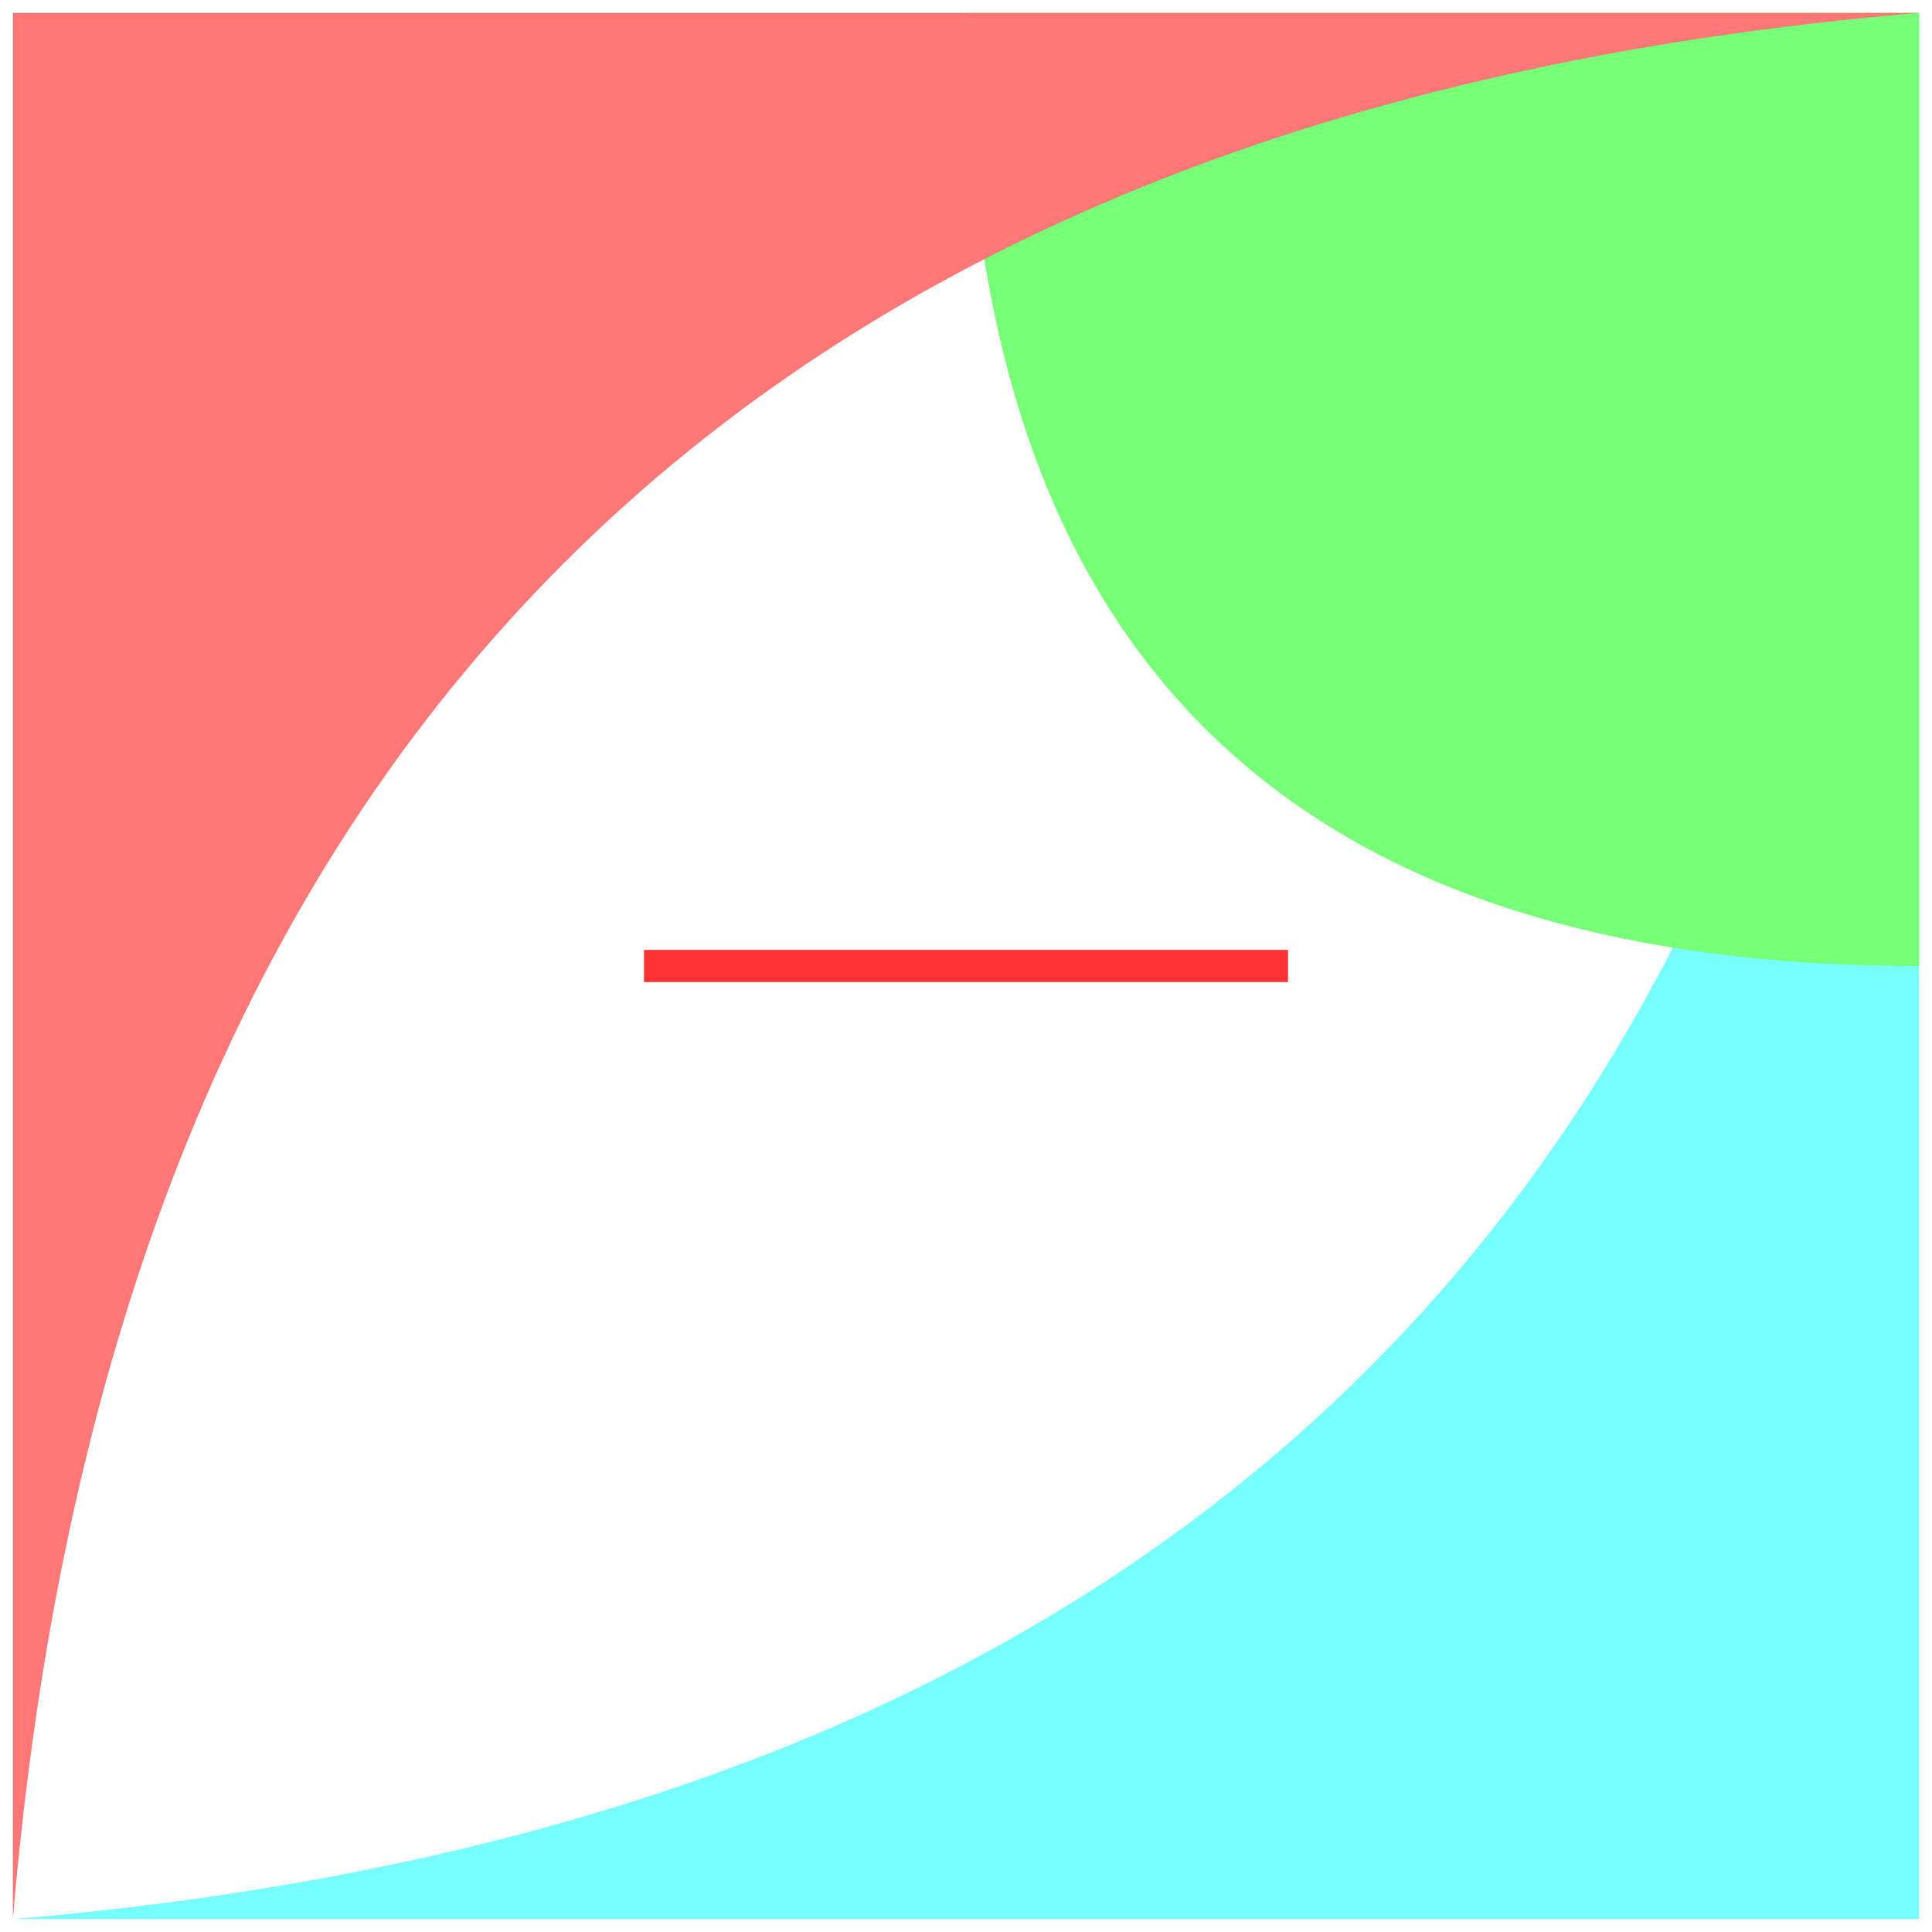
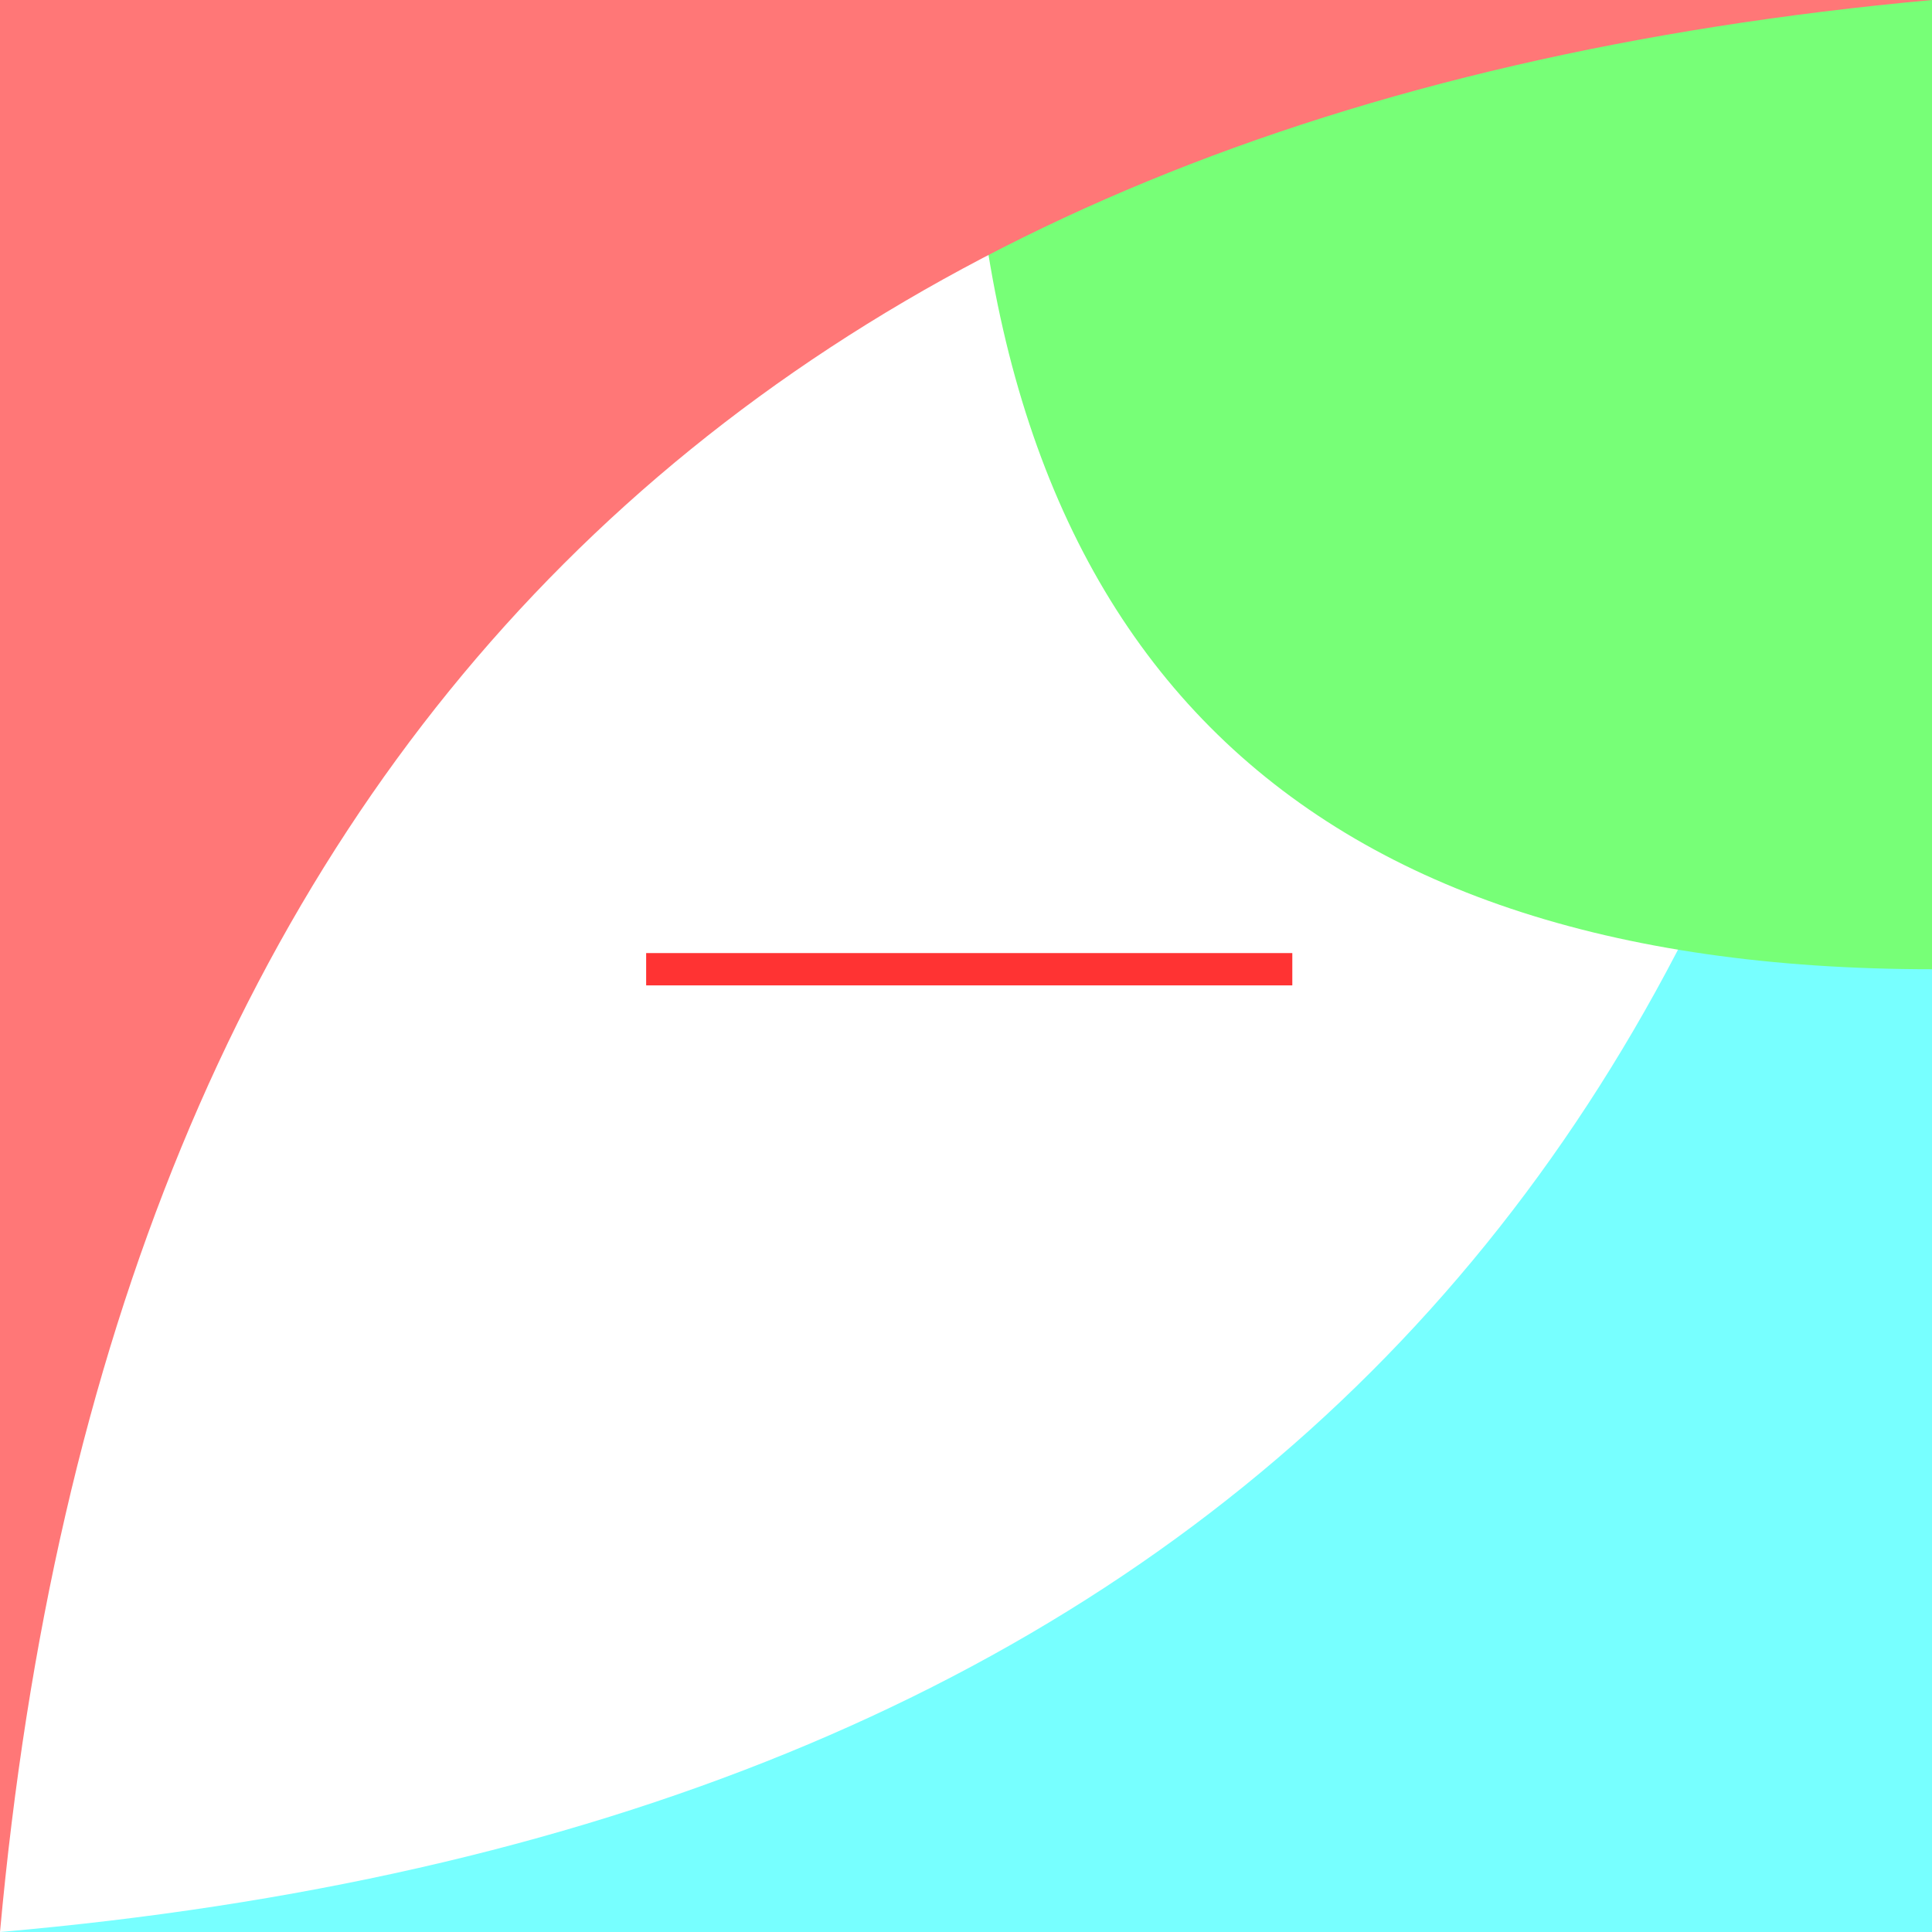
- <svg xmlns="http://www.w3.org/2000/svg" version="1.1" width="300px" height="300px" viewBox="0 0 300 300">
+ <svg xmlns="http://www.w3.org/2000/svg" version="1.1" width="300px" height="300px" viewBox="0 0 299 299">
  <style>
    line { stroke-width: 5; }
  </style>
  <g>
-     <rect x="0" y="0" width="300" height="300" fill="#ffffff" />
+     <rect x="0" y="0" width="300" height="300" fill="#fff" />
    <g id="ya">
-       <path d="M 2,298 H 298 V 2 Q 275,275 2,298" fill="#77ffff" />
-       <path d="M 150,2 Q 150,150 298,150 V 2" fill="#77ff77" />
+       <path d="M 0,299 H 299 V 0 Q 275,275 0,299" fill="#7ff" />
+       <path d="M 150,0 Q 150,150 299,150 V 0" fill="#7f7" />
    </g>
    <g id="a">
-       <path d="M 2,2 H 298 Q 25,25 2,298 V 2" fill="#ff7777" />
-       <line x1="100" y1="150" x2="200" y2="150" stroke="#ff3333" />
+       <path d="M 0,0 H 299 Q 25,25 0,299 V 0" fill="#f77" />
+       <line x1="100" y1="150" x2="200" y2="150" stroke="#f33" />
    </g>
  </g>
</svg>
